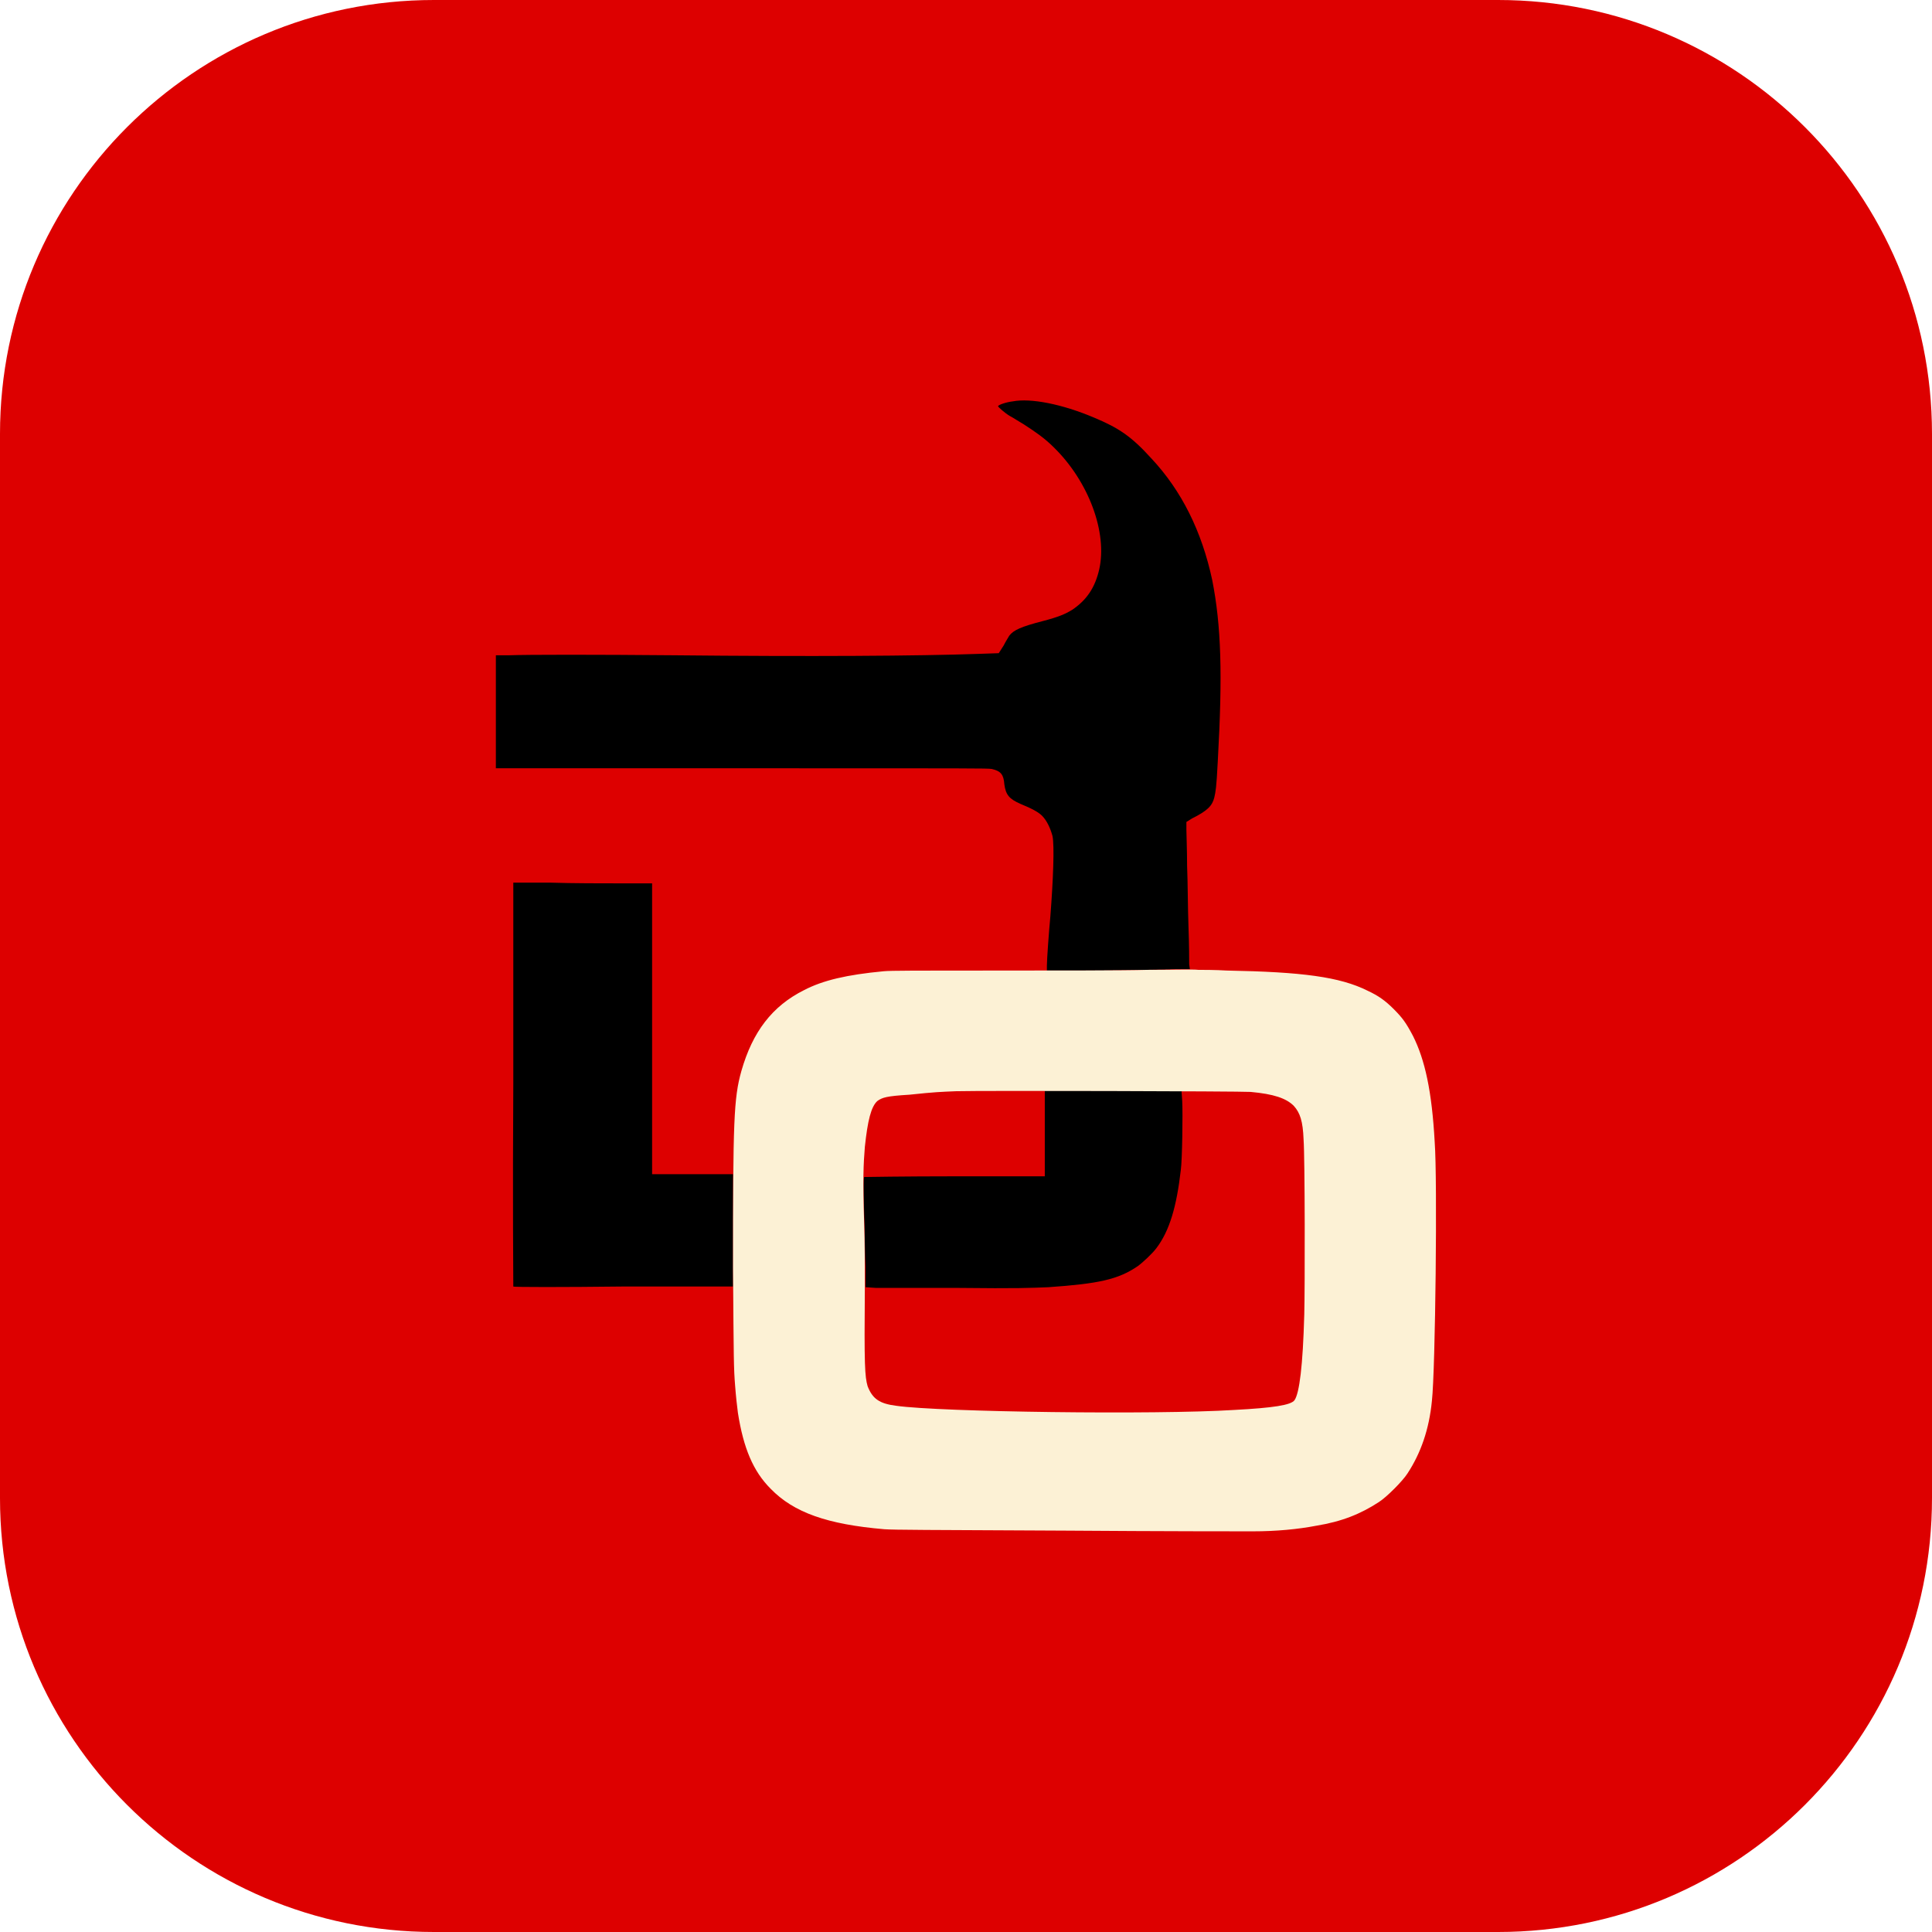
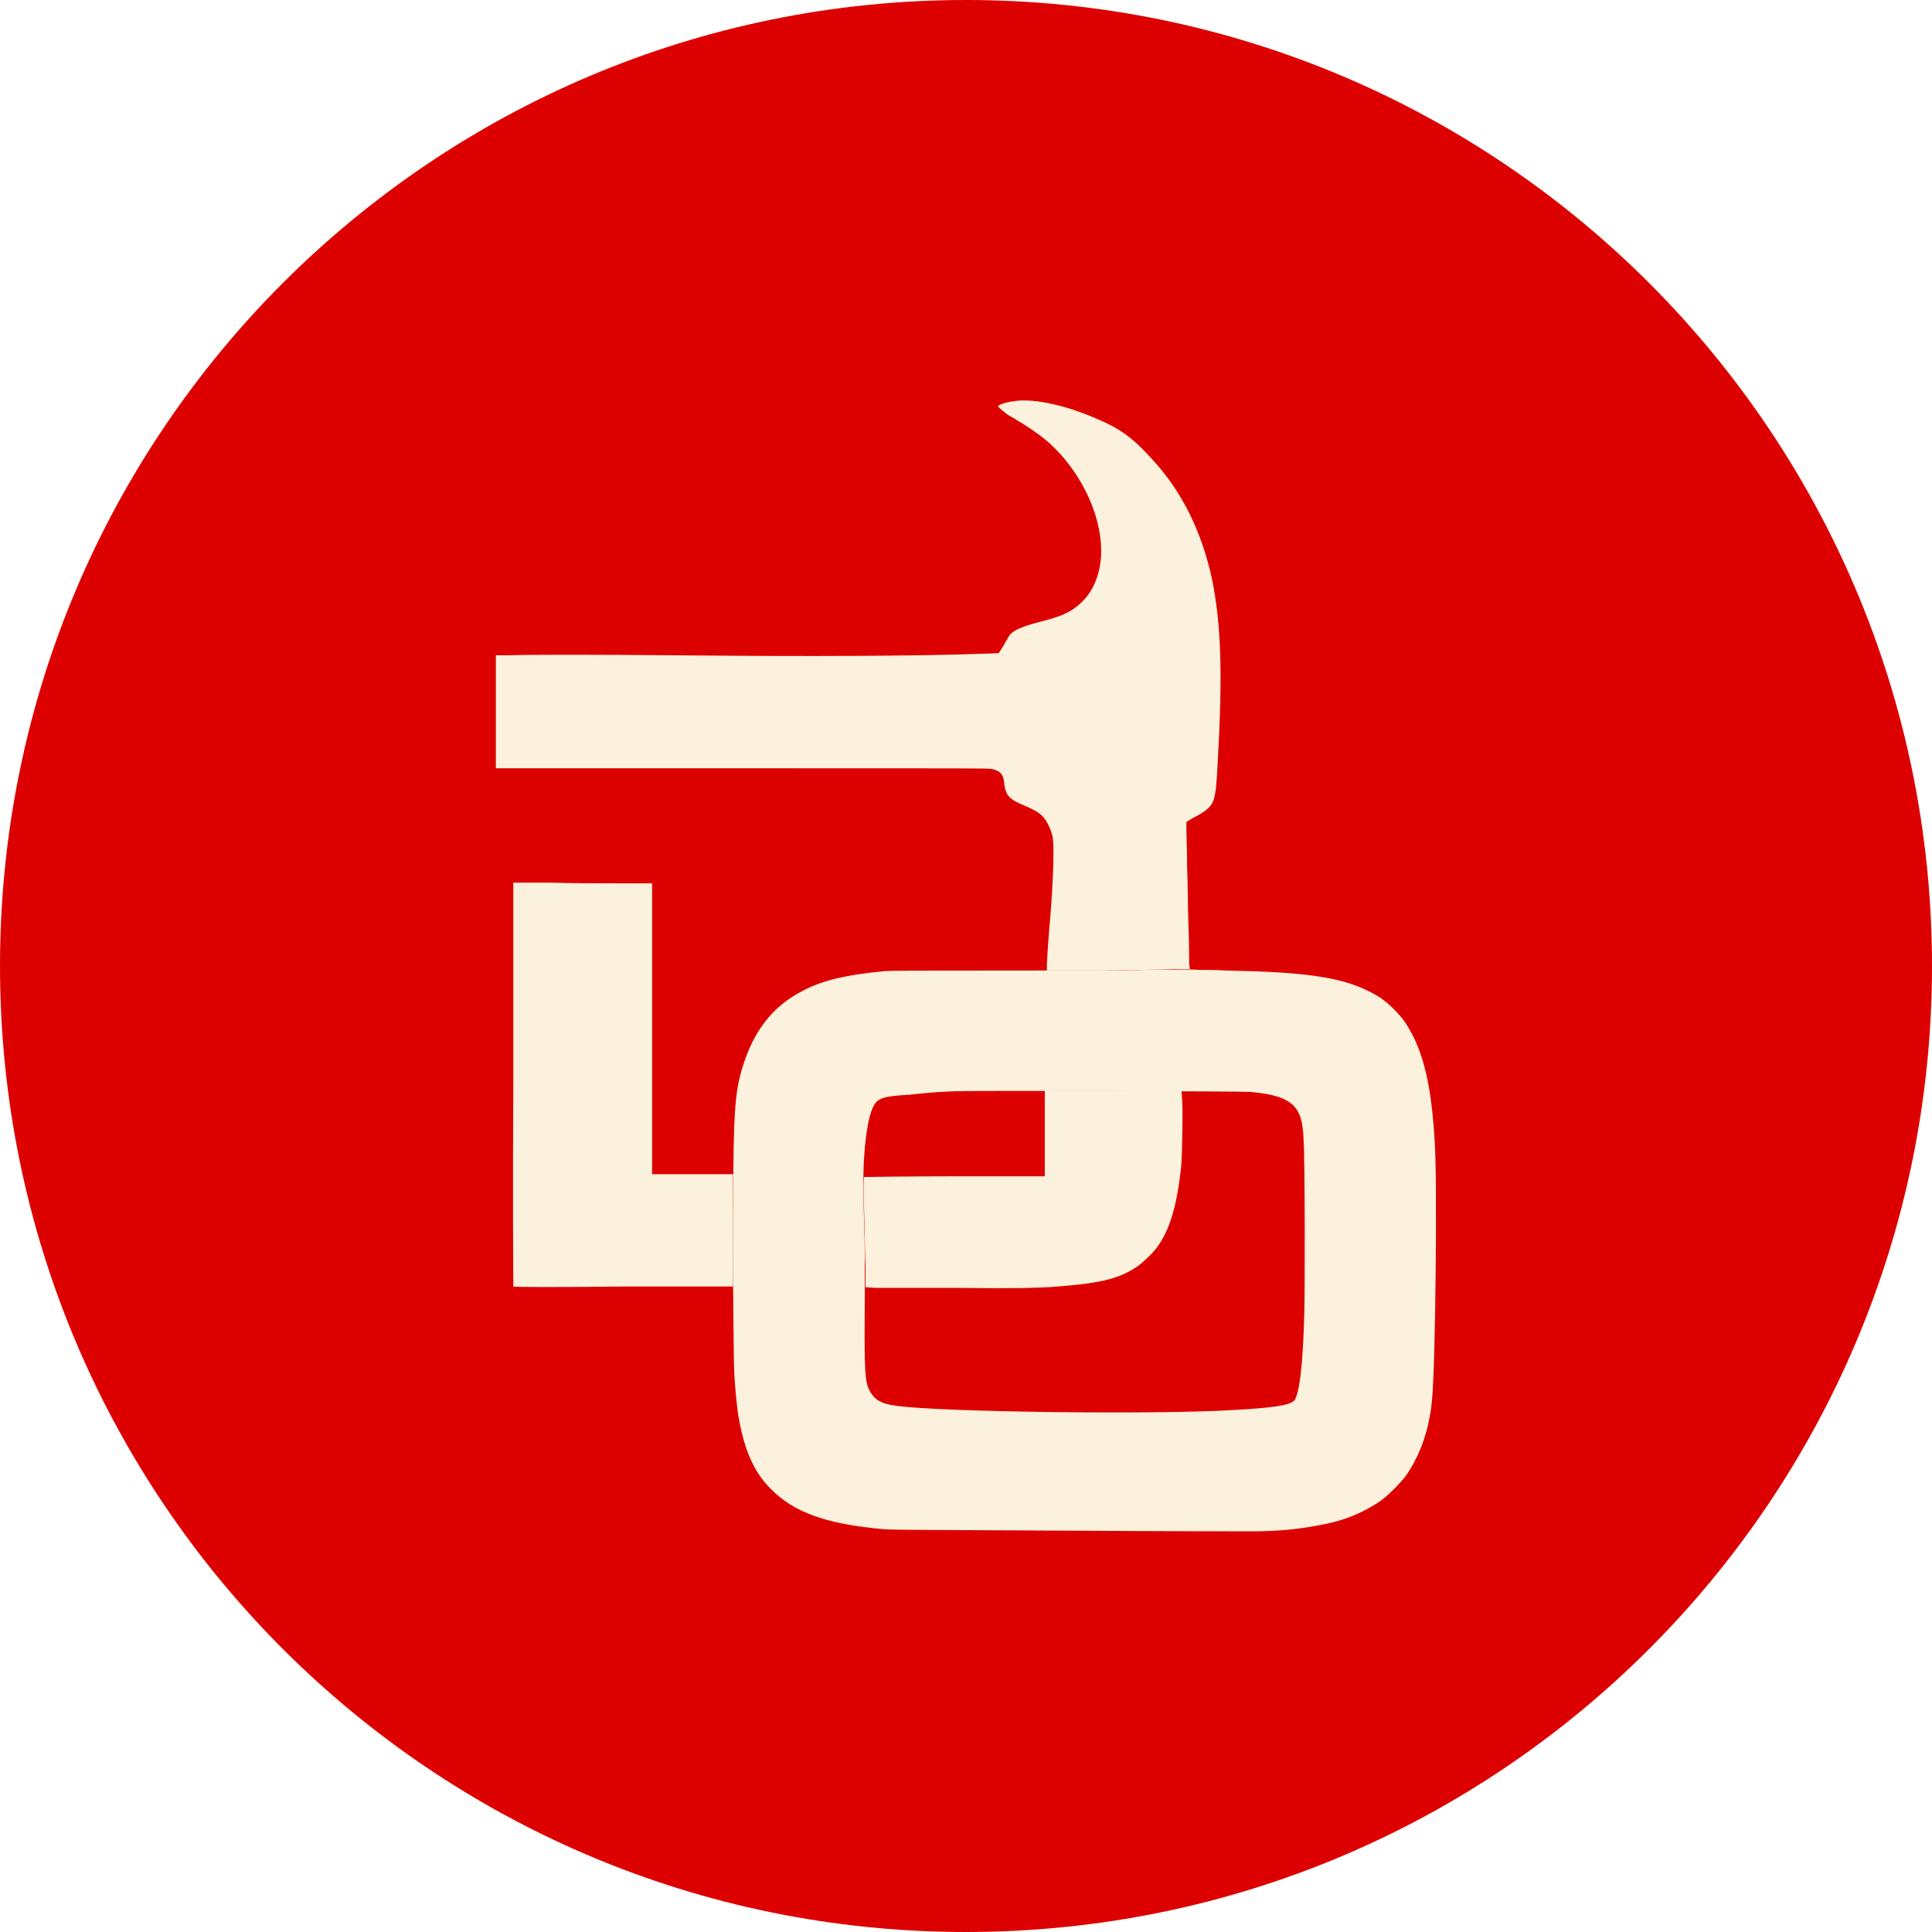
<svg xmlns="http://www.w3.org/2000/svg" viewBox="0 0 1024 1024">
-   <rect width="1024" height="1024" rx="230" fill="#DD0000" />
+   <circle cx="512" cy="512" r="512" fill="#DD0000" />
  <g transform="translate(142.3 166.9) scale(0.36969)">
-     <path fill="#000" fill-rule="evenodd" d="m1067 124c-9 1-21 5-21 7c0 1 10 10 17 14c4 2 13 8 20 12c17 11 30 20 43 33c50 49 77 122 65 175c-6 26-18 44-39 58c-10 6-19 10-42 16c-31 8-42 13-48 21c-1 2-5 8-8 14l-7 11l-29 1c-85 3-242 4-437 2c-111-1-209-1-236 0l-19 0l0 81l0 81l352 0c336 0 352 0 359 1c13 3 17 8 18 22c2 15 7 21 23 28c17 7 26 12 31 17c7 7 12 18 15 29c3 14 1 63-3 115c-2 21-5 62-5 71l0 7l80 0c44-1 90-1 102-2l23 0l-1-7c0-4 0-28-1-54c-1-26-1-65-2-87c0-22-1-46-1-52l0-11l8-5c22-11 29-18 32-30c2-9 3-13 5-52c7-125 5-194-8-260c-15-70-44-128-87-174c-29-32-47-44-83-59c-45-19-90-28-116-23m-716 979c-1 159 0 290 0 290c0 1 71 1 158 0l157 0l0-81l0-80l-58 0l-58 0l0-208l0-209l-45 0c-25 0-70 0-100-1l-54 0l0 289m762 70l0 62l-129 0c-72 0-130 1-130 1c-1 1-1 23 0 51c1 27 1 62 2 78l0 29l15 1c8 0 60 0 117 0c86 1 106 0 130-1c72-5 100-11 128-30c7-5 21-18 27-26c19-25 29-60 35-112c2-14 3-81 2-99l-1-15l-98 0l-98 0l0 61" />
-     <path fill="#FCF1D5" fill-rule="evenodd" d="m1260 939c-33 1-129 1-212 1c-118 0-156 0-166 1c-53 5-87 13-114 27c-46 23-74 60-90 116c-11 39-12 72-12 283c1 133 1 143 3 168c1 14 3 32 4 39c8 51 22 84 47 109c33 34 81 51 163 58c16 1 54 1 262 2c133 1 253 1 266 1c34 0 65-3 91-8c37-6 64-17 90-34c11-7 34-30 41-41c19-29 31-63 35-104c5-45 8-318 4-371c-4-73-14-118-31-152c-10-19-15-26-28-39c-12-12-22-19-37-26c-40-20-94-27-202-29c-16-1-35-1-41-1c-7-1-40 0-73 0m-274 174c-23 1-29 1-67 5c-33 2-39 4-46 9c-9 8-14 28-18 66c-2 25-3 45-1 109c1 25 1 67 1 92c-1 113 0 128 4 142c7 18 17 25 41 28c63 9 372 13 484 6c57-3 82-7 87-14c7-10 12-49 14-123c1-36 1-224-1-251c-1-26-5-38-14-48c-11-11-29-17-62-20c-15-1-385-2-422-1" />
+     <path fill="#FBF1DC" fill-rule="evenodd" d="m1067 124c-9 1-21 5-21 7c0 1 10 10 17 14c4 2 13 8 20 12c17 11 30 20 43 33c50 49 77 122 65 175c-6 26-18 44-39 58c-10 6-19 10-42 16c-31 8-42 13-48 21c-1 2-5 8-8 14l-7 11l-29 1c-85 3-242 4-437 2c-111-1-209-1-236 0l-19 0l0 81l0 81l352 0c336 0 352 0 359 1c13 3 17 8 18 22c2 15 7 21 23 28c17 7 26 12 31 17c7 7 12 18 15 29c3 14 1 63-3 115c-2 21-5 62-5 71l0 7l80 0c44-1 90-1 102-2l23 0l-1-7c0-4 0-28-1-54c-1-26-1-65-2-87c0-22-1-46-1-52l0-11l8-5c22-11 29-18 32-30c2-9 3-13 5-52c7-125 5-194-8-260c-15-70-44-128-87-174c-29-32-47-44-83-59c-45-19-90-28-116-23m-716 979c-1 159 0 290 0 290c0 1 71 1 158 0l157 0l0-81l0-80l-58 0l-58 0l0-208l0-209l-45 0c-25 0-70 0-100-1l-54 0l0 289m762 70l0 62l-129 0c-72 0-130 1-130 1c-1 1-1 23 0 51c1 27 1 62 2 78l0 29l15 1c8 0 60 0 117 0c86 1 106 0 130-1c72-5 100-11 128-30c7-5 21-18 27-26c19-25 29-60 35-112c2-14 3-81 2-99l-1-15l-98 0l-98 0l0 61" />
+     <path fill="#FBF1DC" fill-rule="evenodd" d="m1260 939c-33 1-129 1-212 1c-118 0-156 0-166 1c-53 5-87 13-114 27c-46 23-74 60-90 116c-11 39-12 72-12 283c1 133 1 143 3 168c1 14 3 32 4 39c8 51 22 84 47 109c33 34 81 51 163 58c16 1 54 1 262 2c133 1 253 1 266 1c34 0 65-3 91-8c37-6 64-17 90-34c11-7 34-30 41-41c19-29 31-63 35-104c5-45 8-318 4-371c-4-73-14-118-31-152c-10-19-15-26-28-39c-12-12-22-19-37-26c-40-20-94-27-202-29c-16-1-35-1-41-1c-7-1-40 0-73 0m-274 174c-23 1-29 1-67 5c-33 2-39 4-46 9c-9 8-14 28-18 66c-2 25-3 45-1 109c1 25 1 67 1 92c-1 113 0 128 4 142c7 18 17 25 41 28c63 9 372 13 484 6c57-3 82-7 87-14c7-10 12-49 14-123c1-36 1-224-1-251c-1-26-5-38-14-48c-11-11-29-17-62-20c-15-1-385-2-422-1" />
  </g>
</svg>
